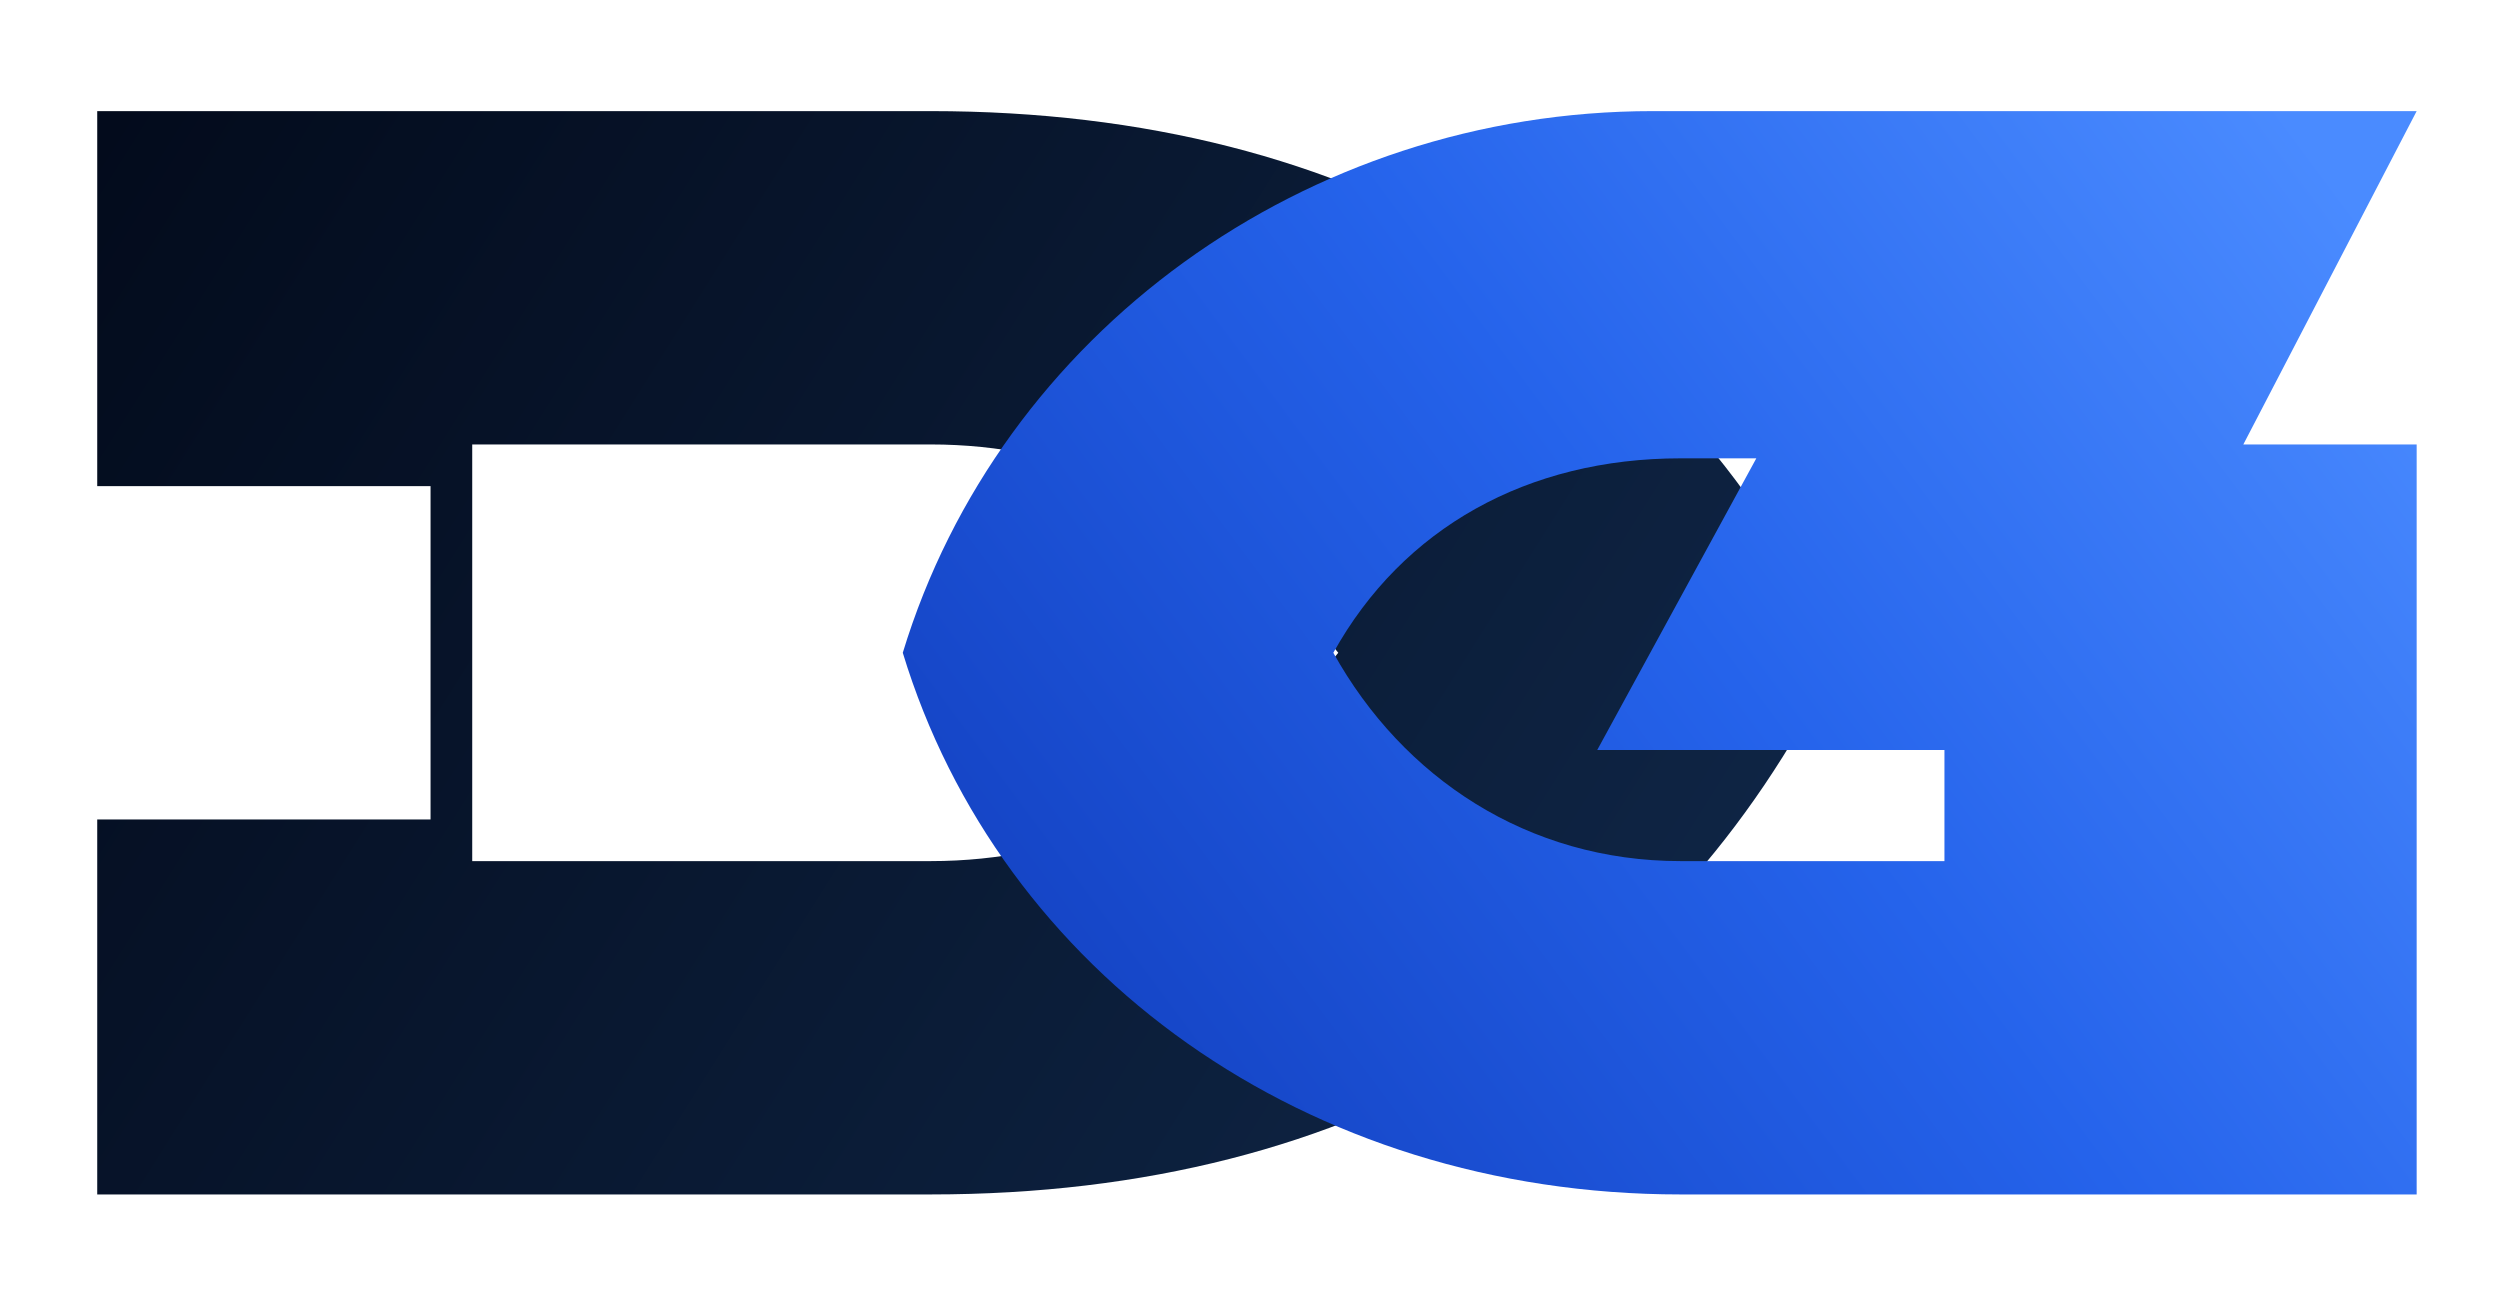
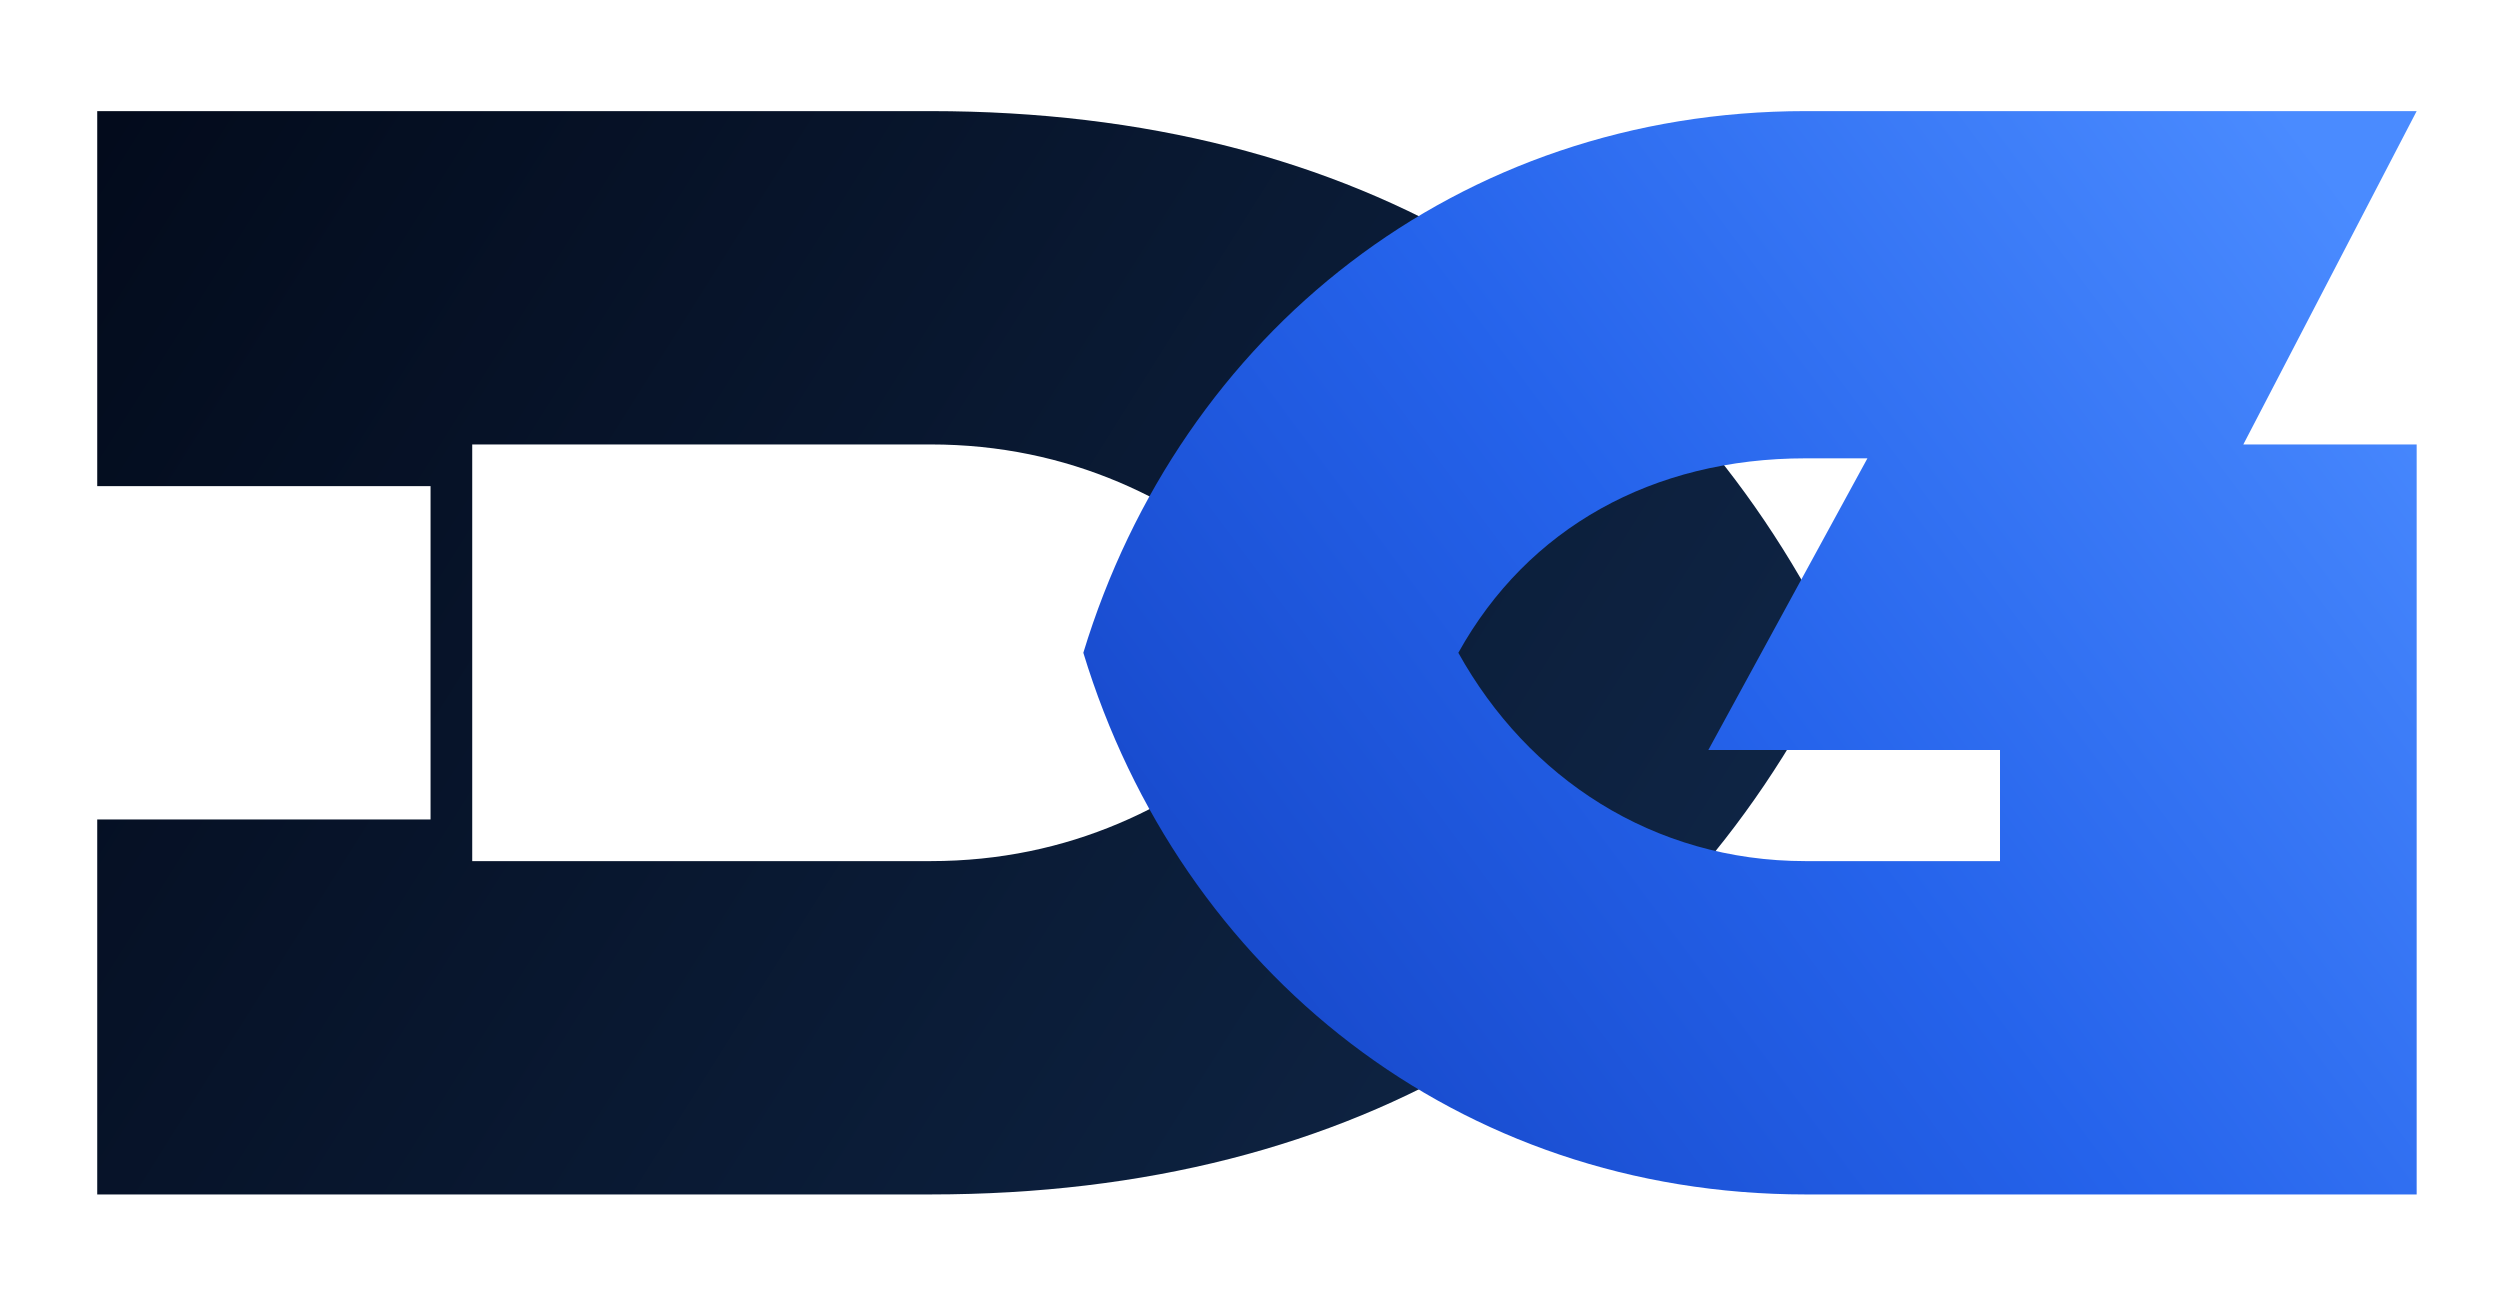
<svg xmlns="http://www.w3.org/2000/svg" viewBox="0 0 180 94" role="img" aria-labelledby="title desc">
  <defs>
    <linearGradient id="navy" x1="8" y1="8" x2="132" y2="86" gradientUnits="userSpaceOnUse">
      <stop stop-color="#030B1C" />
      <stop offset="1" stop-color="#10284A" />
    </linearGradient>
    <linearGradient id="blue" x1="72" y1="80" x2="166" y2="10" gradientUnits="userSpaceOnUse">
      <stop stop-color="#123FBF" />
      <stop offset=".52" stop-color="#2563EB" />
      <stop offset="1" stop-color="#4A8BFF" />
    </linearGradient>
  </defs>
  <path fill="url(#navy)" d="M7 8h60c31 0 53 14 65 38l-27 15C99 48 87 32 67 32H34v30h33c20 0 32-16 38-29l27 15C120 72 98 86 67 86H7V59h24V35H7V8Z" />
-   <path fill="url(#blue)" d="M119 8h55l-13 25h-40c-11 0-20 5-25 14 5 9 14 15 25 15h19v-8h-25l12-22h47v54h-53c-27 0-49-16-56-39 7-23 29-39 54-39Z" />
+   <path fill="url(#blue)" d="M130 8h44l-13 25h-31c-11 0-20 5-25 14 5 9 14 15 25 15h14v-8h-21l12-22h39v54h-44c-25 0-45-16-52-39 7-23 27-39 52-39Z" />
</svg>
